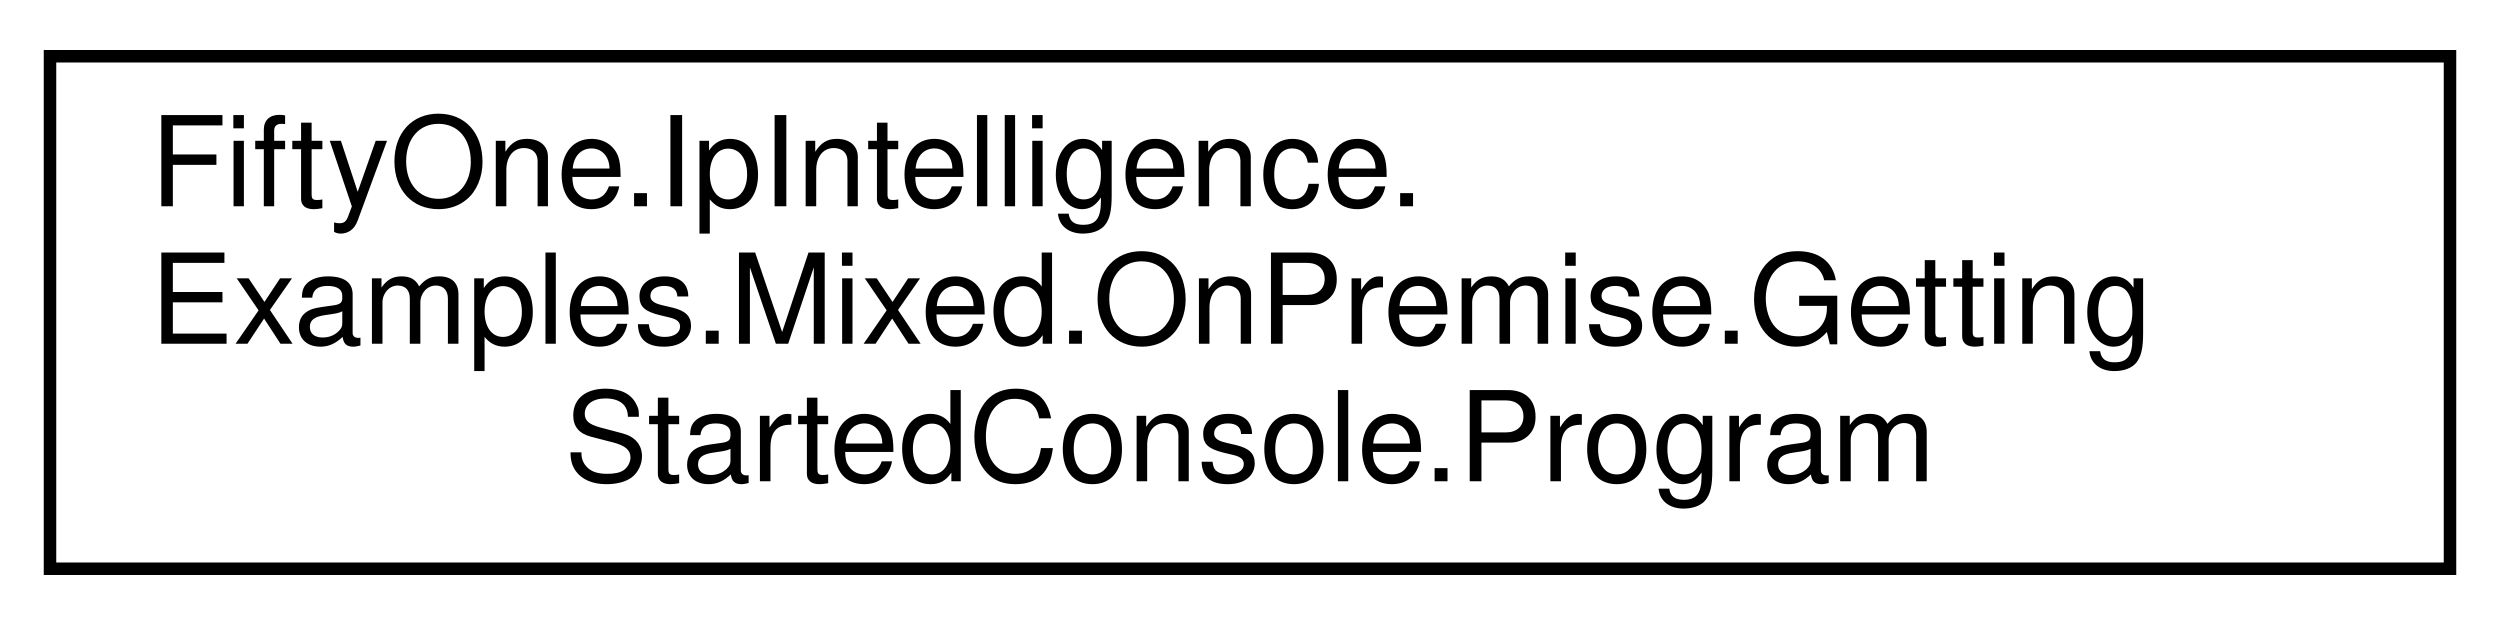
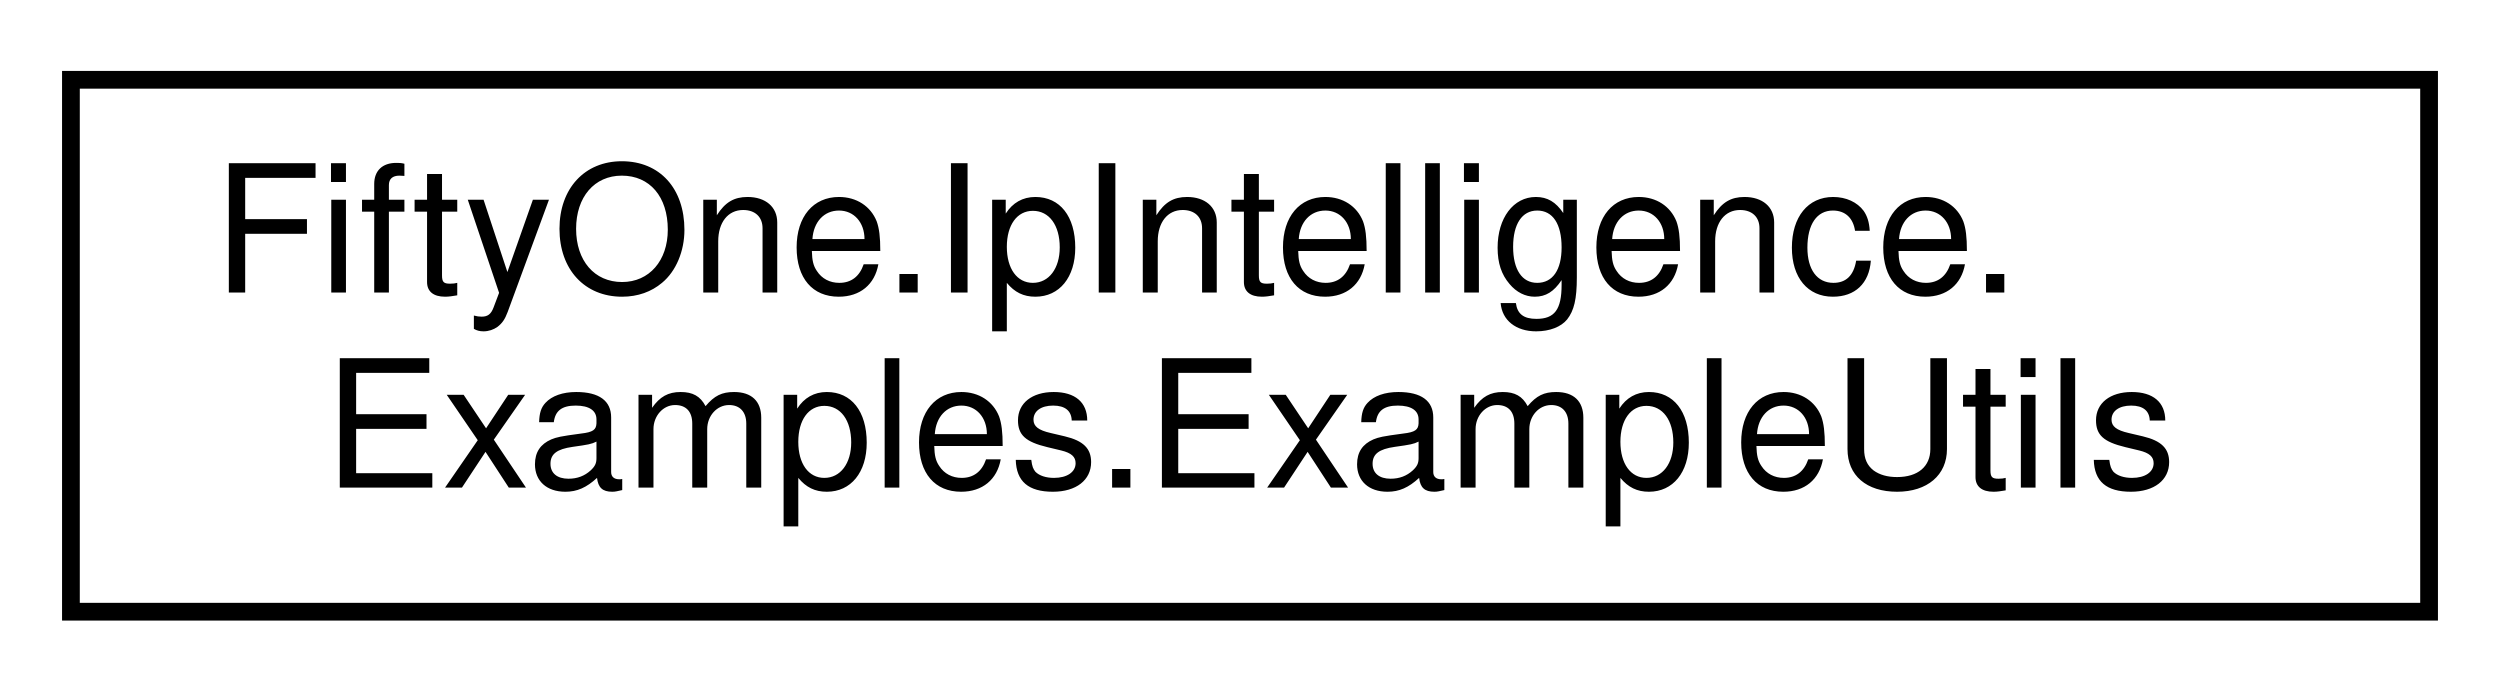
- <svg xmlns="http://www.w3.org/2000/svg" xmlns:xlink="http://www.w3.org/1999/xlink" width="200pt" height="50pt" viewBox="0.00 0.00 200.00 50.00">
-   <g id="graph0" class="graph" transform="scale(1 1) rotate(0) translate(4 46)">
+ <svg xmlns="http://www.w3.org/2000/svg" xmlns:xlink="http://www.w3.org/1999/xlink" width="141pt" height="39pt" viewBox="0.00 0.00 141.00 39.00">
+   <g id="graph0" class="graph" transform="scale(1 1) rotate(0) translate(4 35)">
    <g id="node1" class="node">
      <g id="a_node1">
-         <a xlink:href="class_fifty_one_1_1_ip_intelligence_1_1_examples_1_1_mixed_1_1_on_premise_1_1_getting_started_console_1_1_program.html" target="_top" xlink:title=" ">
-           <polygon fill="none" stroke="black" points="0,-0.5 0,-41.5 192,-41.5 192,-0.5 0,-0.5" />
-           <text text-anchor="start" x="8" y="-29.5" font-family="Helvetica,sans-Serif" font-size="10.00">FiftyOne.IpIntelligence.</text>
-           <text text-anchor="start" x="8" y="-18.5" font-family="Helvetica,sans-Serif" font-size="10.00">Examples.Mixed.OnPremise.Getting</text>
-           <text text-anchor="middle" x="96" y="-7.5" font-family="Helvetica,sans-Serif" font-size="10.00">StartedConsole.Program</text>
+         <a xlink:href="class_fifty_one_1_1_ip_intelligence_1_1_examples_1_1_example_utils.html" target="_top" xlink:title=" ">
+           <polygon fill="none" stroke="black" points="0,-0.5 0,-30.5 133,-30.5 133,-0.5 0,-0.5" />
+           <text text-anchor="start" x="8" y="-18.5" font-family="Helvetica,sans-Serif" font-size="10.00">FiftyOne.IpIntelligence.</text>
+           <text text-anchor="middle" x="66.5" y="-7.5" font-family="Helvetica,sans-Serif" font-size="10.00">Examples.ExampleUtils</text>
        </a>
      </g>
    </g>
  </g>
</svg>
